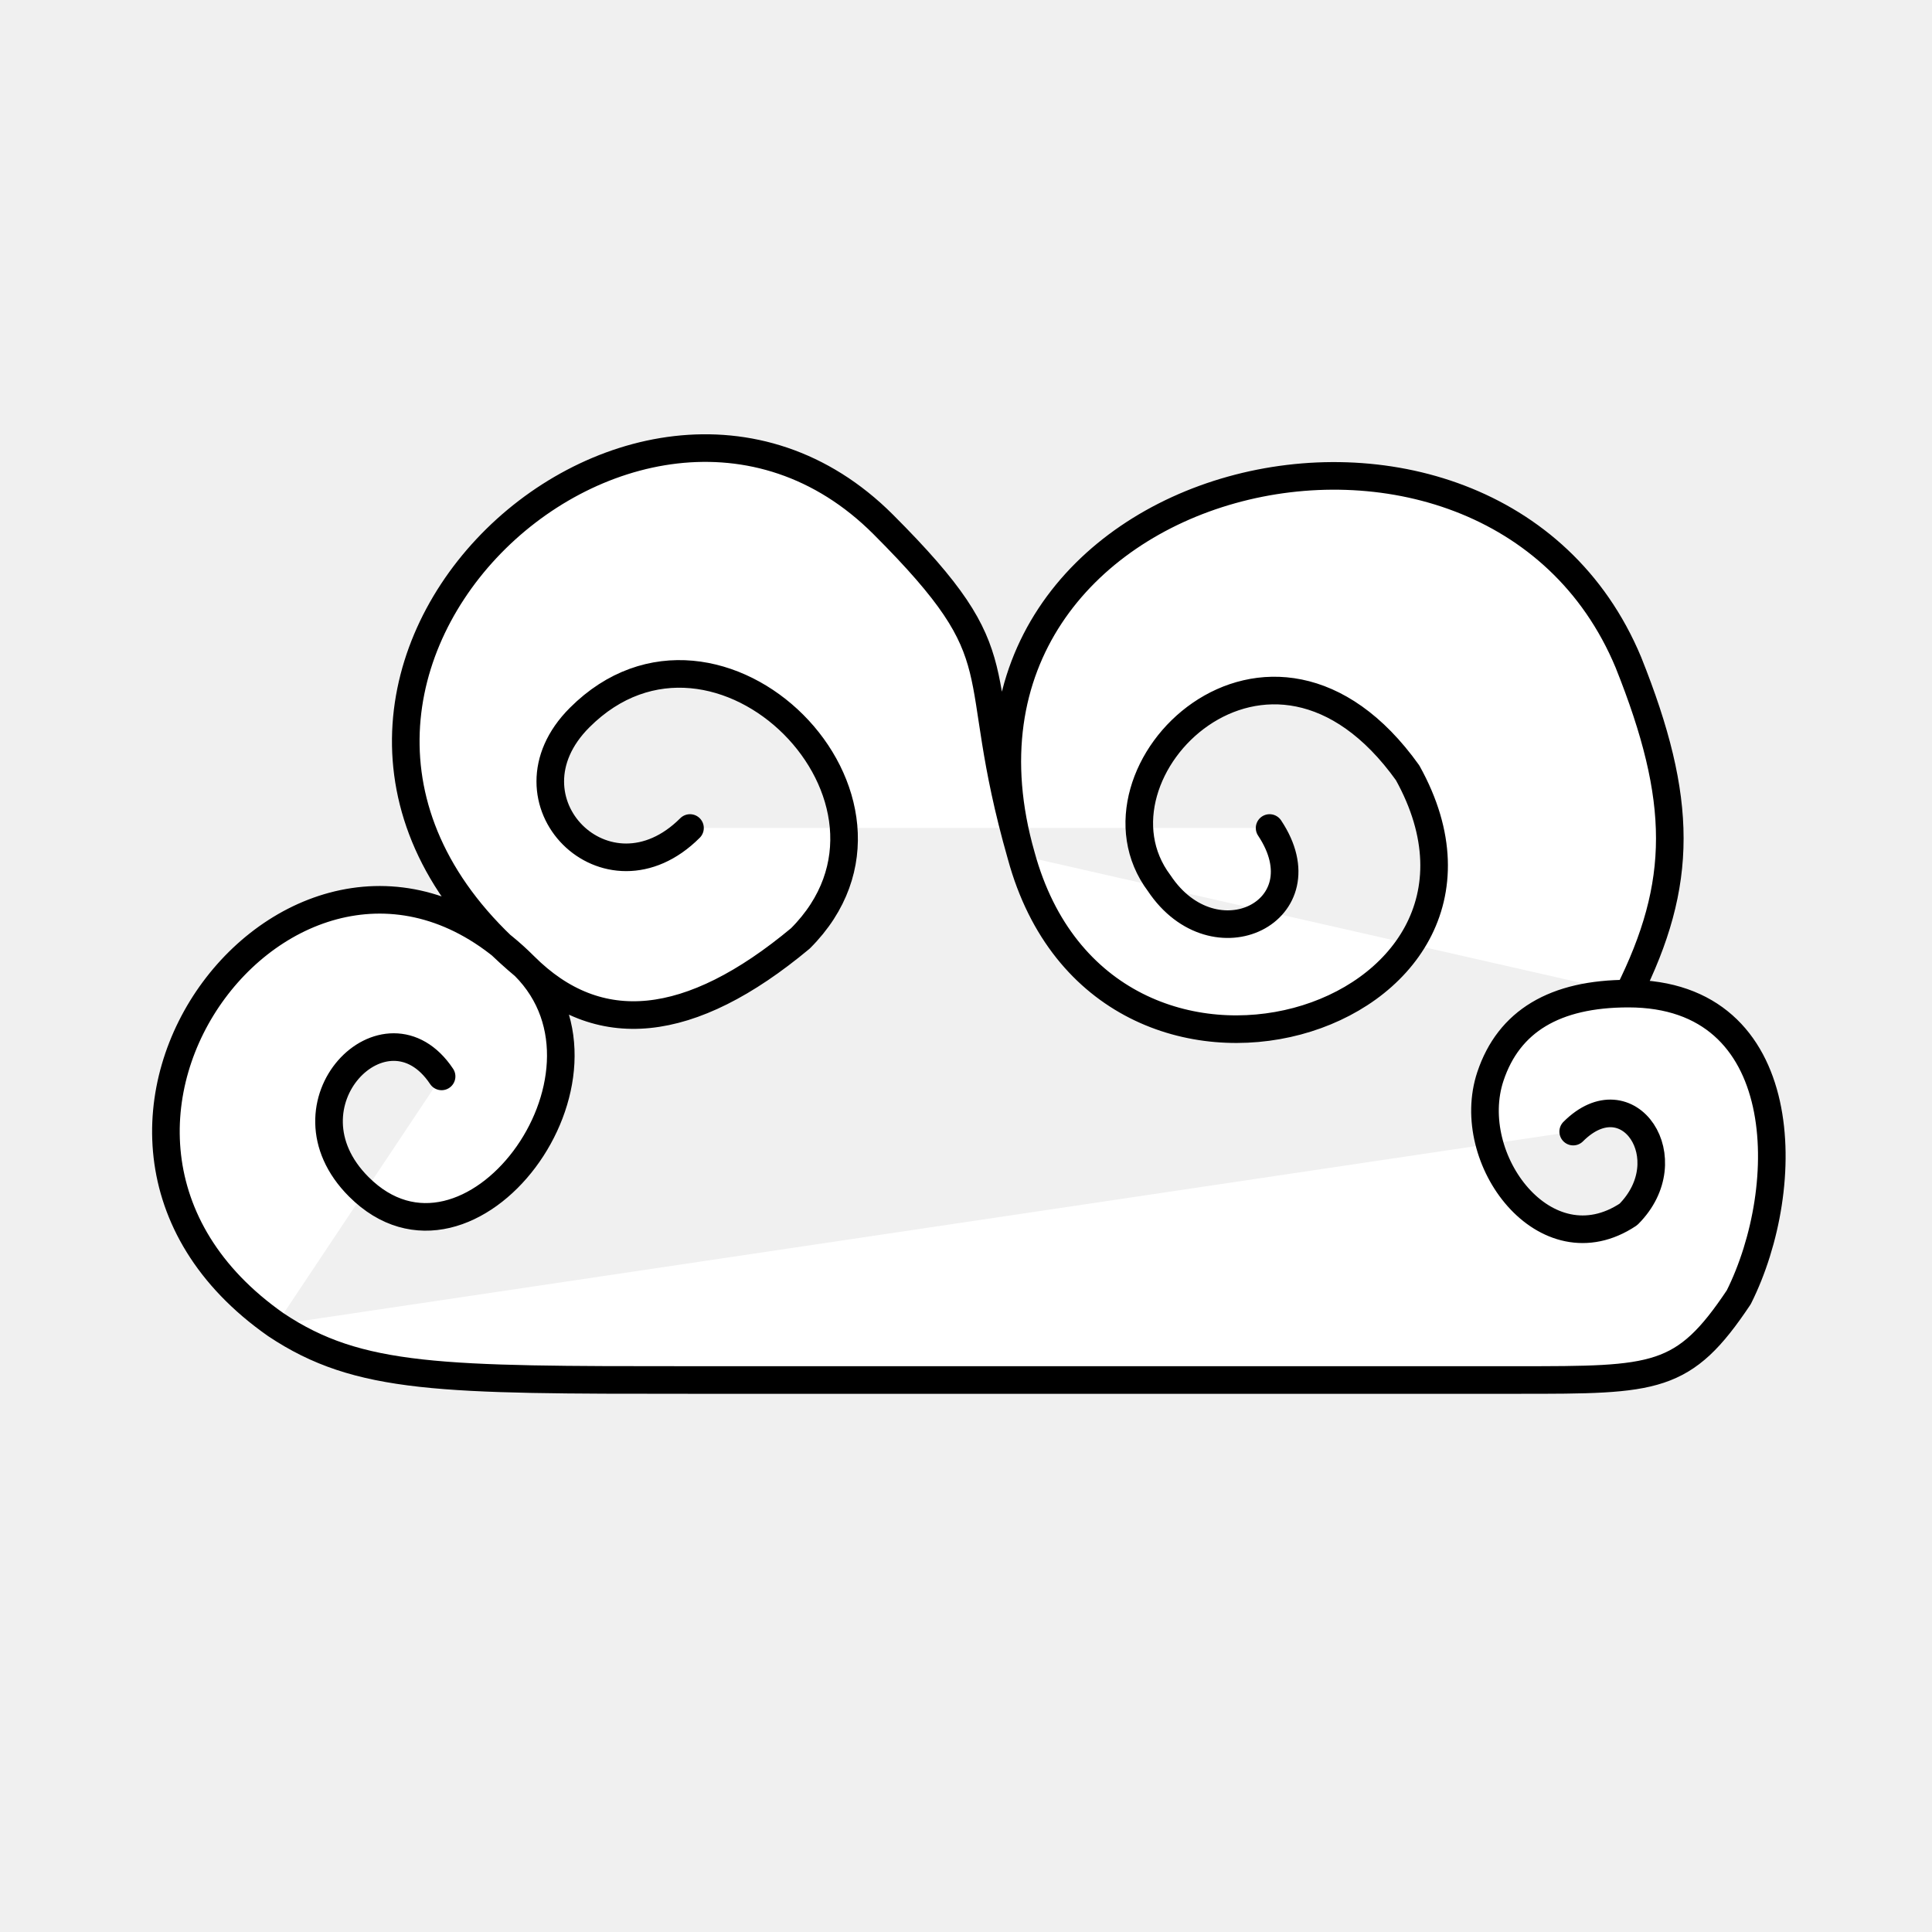
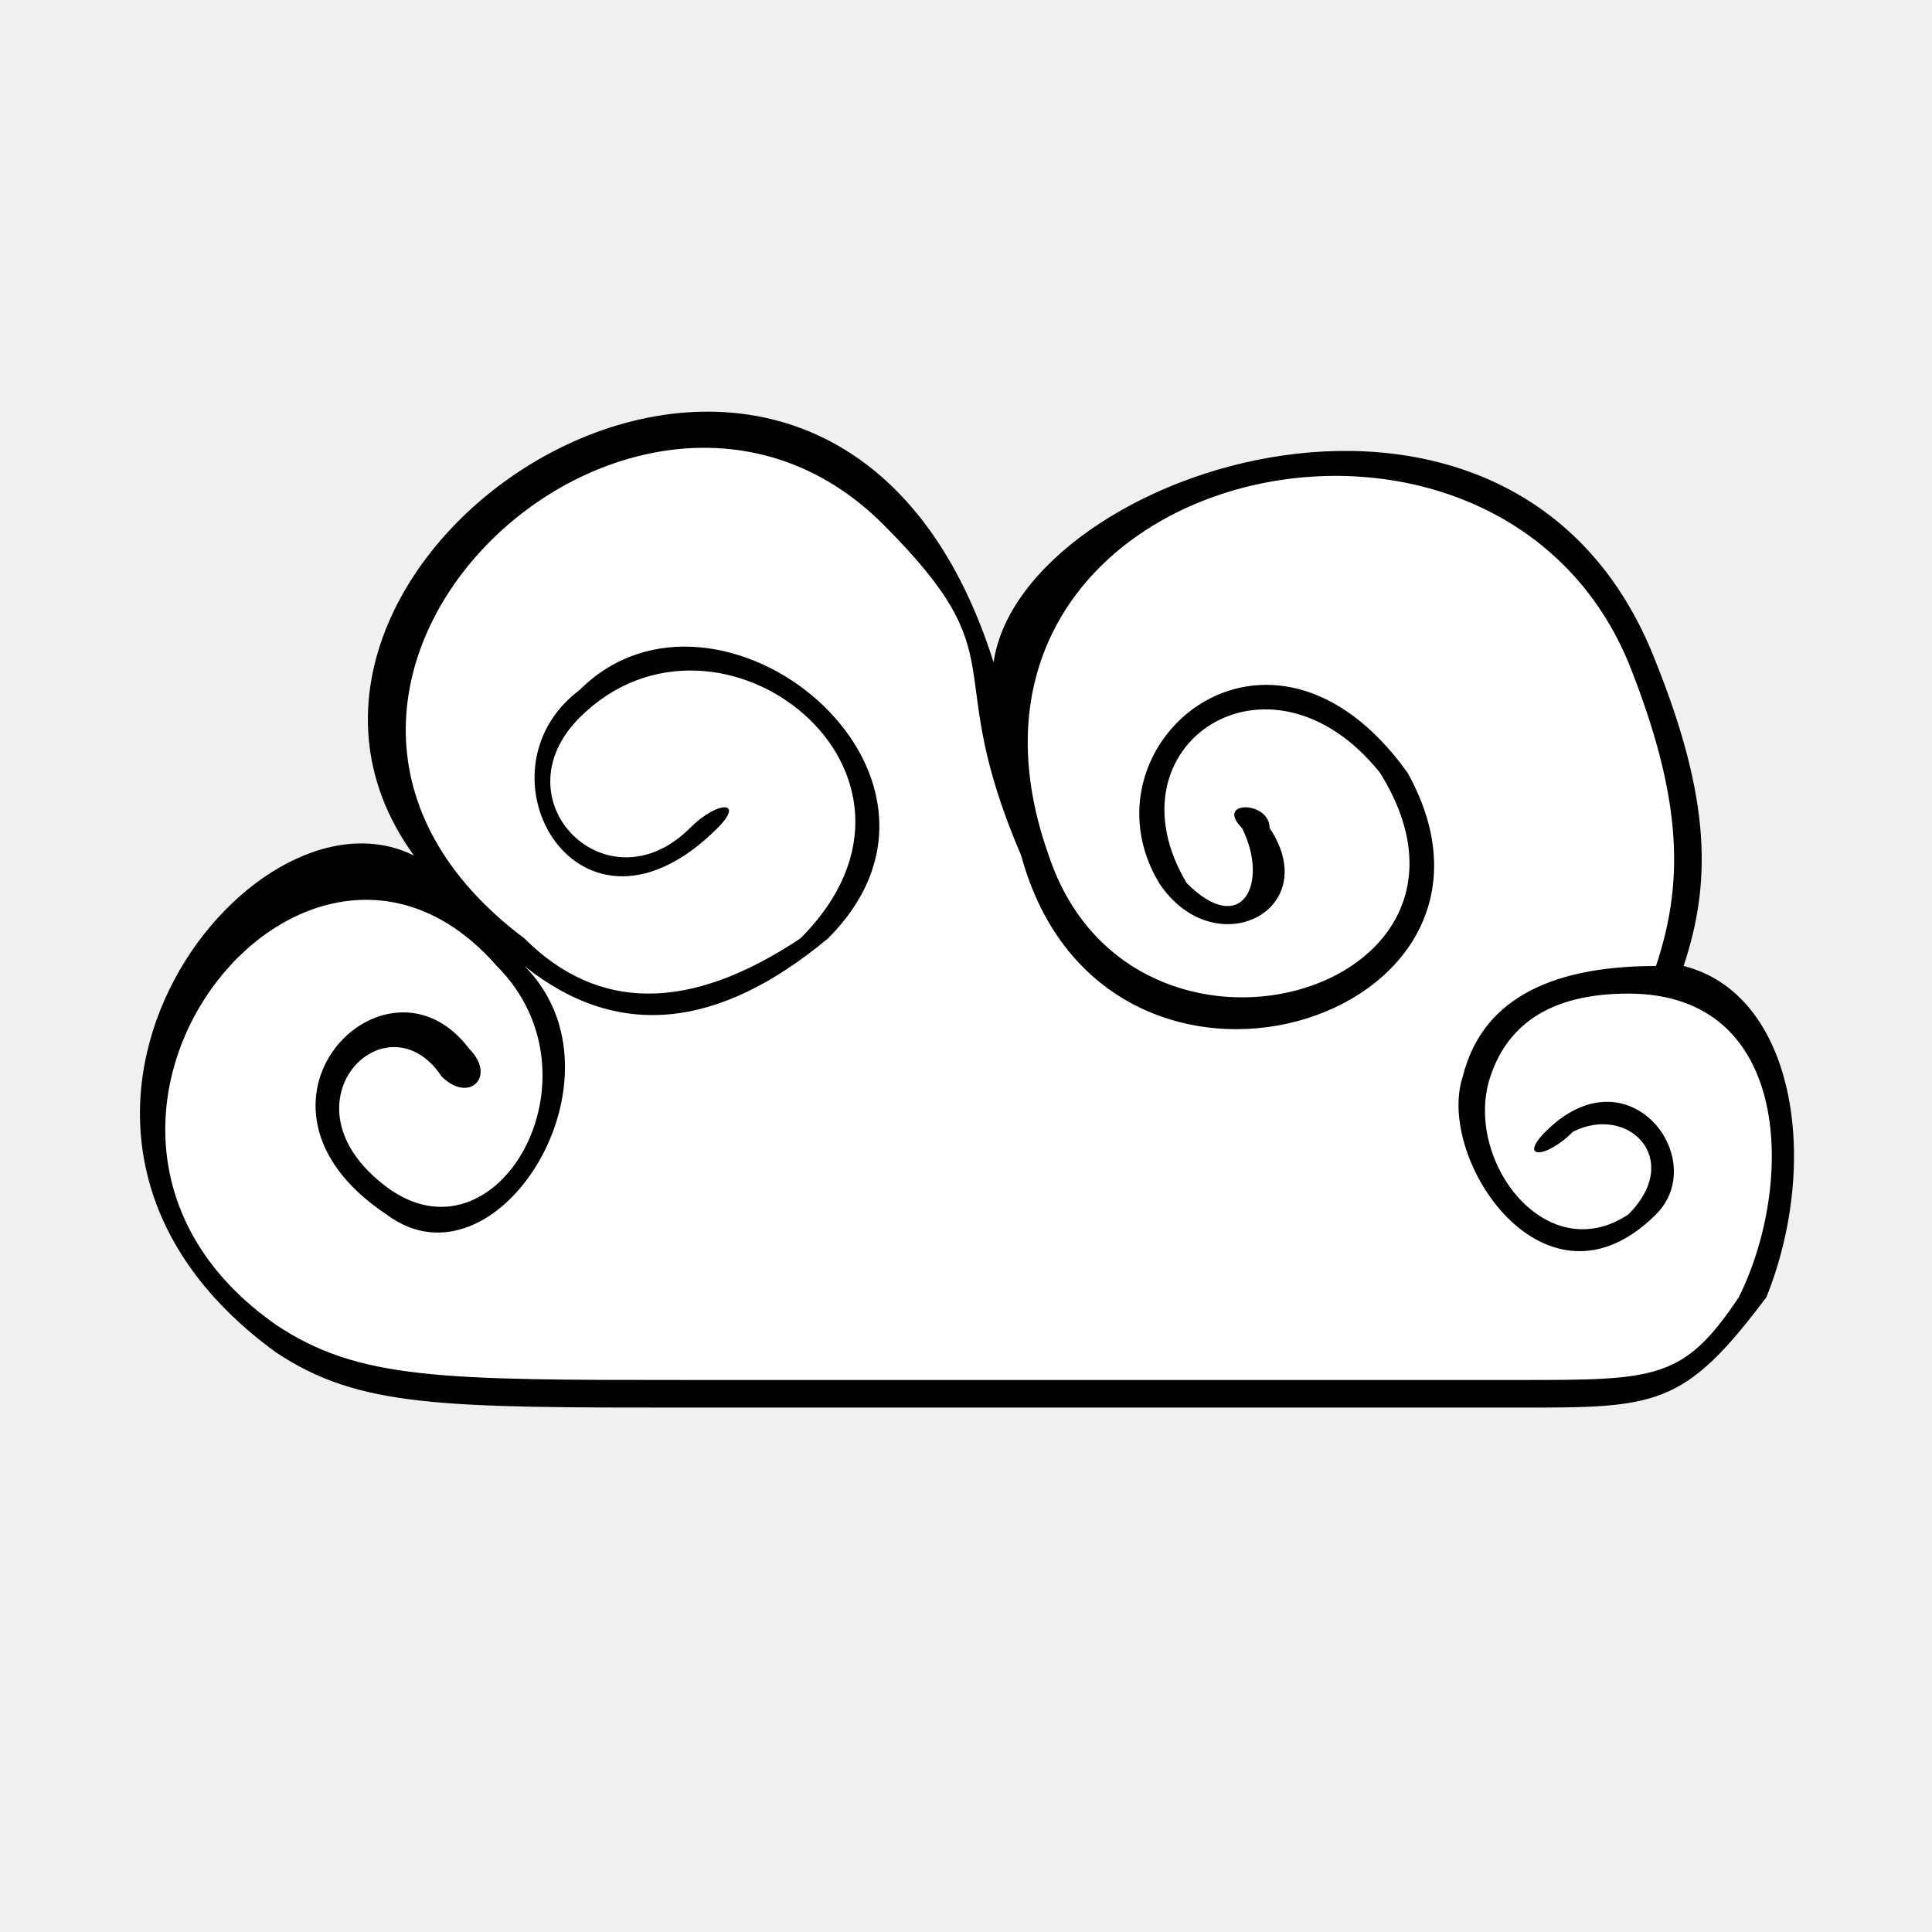
- <svg xmlns="http://www.w3.org/2000/svg" viewBox="0 0 70 70" fill="#ffffff">
-   <path fill-rule="evenodd" d="M 10 48 C 0 41 11 27 19 35 C 23 39 17 47 13 43 C 10 40 14 36 16 39 M 25 30 C 22 33 18 29 21 26 C 26 21 34 29 29 34 Q 23 39 19 35 C 7 25 23 10 32 19 C 37 24 35 24 37 31 C 40 42 56 37 51 28 C 46 21 39 28 42 32 C 44 35 48 33 46 30 M 37 31 C 33 17 54 12 59 24 C 61 29 61 32 59 36 M 57 41 C 59 39 61 42 59 44 C 56 46 53 42 54 39 Q 55 36 59 36 C 65 36 65 43 63 47 C 61 50 60 50 55 50 H 25 C 16 50 13 50 10 48" stroke="#000000" stroke-width="1" stroke-linecap="round" stroke-linejoin="round" />
+ <svg xmlns="http://www.w3.org/2000/svg" viewBox="0 0 70 70">
+   <path d="M 15 31 C 9 28 -1 41 10 49 C 13 51 16 51 25 51 H 55 C 60 51 61 51 64 47 C 66 42 65 36 61 35 C 62 32 62 29 60 24 C 55 11 37 17 36 24 C 30 5 7 20 15 31 Z" fill="#000000" />
+   <path fill="#ffffff" d="M 10 48 C 0 41 11 27 18 35 C 22 39 18 46 14 43 C 10 40 14 36 16 39 C 17 40 18 39 17 38 C 14 34 8 40 14 44 C 18 47 23 39 19 35 Q 24 39 30 34 C 36 28 26 20 21 25 C 17 28 21 35 26 30 C 27 29 26 29 25 30 C 22 33 18 29 21 26 C 26 21 35 28 29 34 Q 23 38 19 34 C 7 25 23 10 32 19 C 37 24 34 24 37 31 C 40 42 56 37 51 28 C 46 21 39 27 42 32 C 44 35 48 33 46 30 C 46 29 44 29 45 30 C 46 32 45 34 43 32 C 40 27 46 23 50 28 C 55 36 41 40 38 31 C 33 17 54 12 59 24 C 61 29 61 32 60 35 Q 54 35 53 39 C 52 42 56 48 60 44 C 62 42 59 38 56 41 C 55 42 56 42 57 41 C 59 40 61 42 59 44 C 56 46 53 42 54 39 Q 55 36 59 36 C 65 36 65 43 63 47 C 61 50 60 50 55 50 H 25 C 16 50 13 50 10 48 Z" />
</svg>
